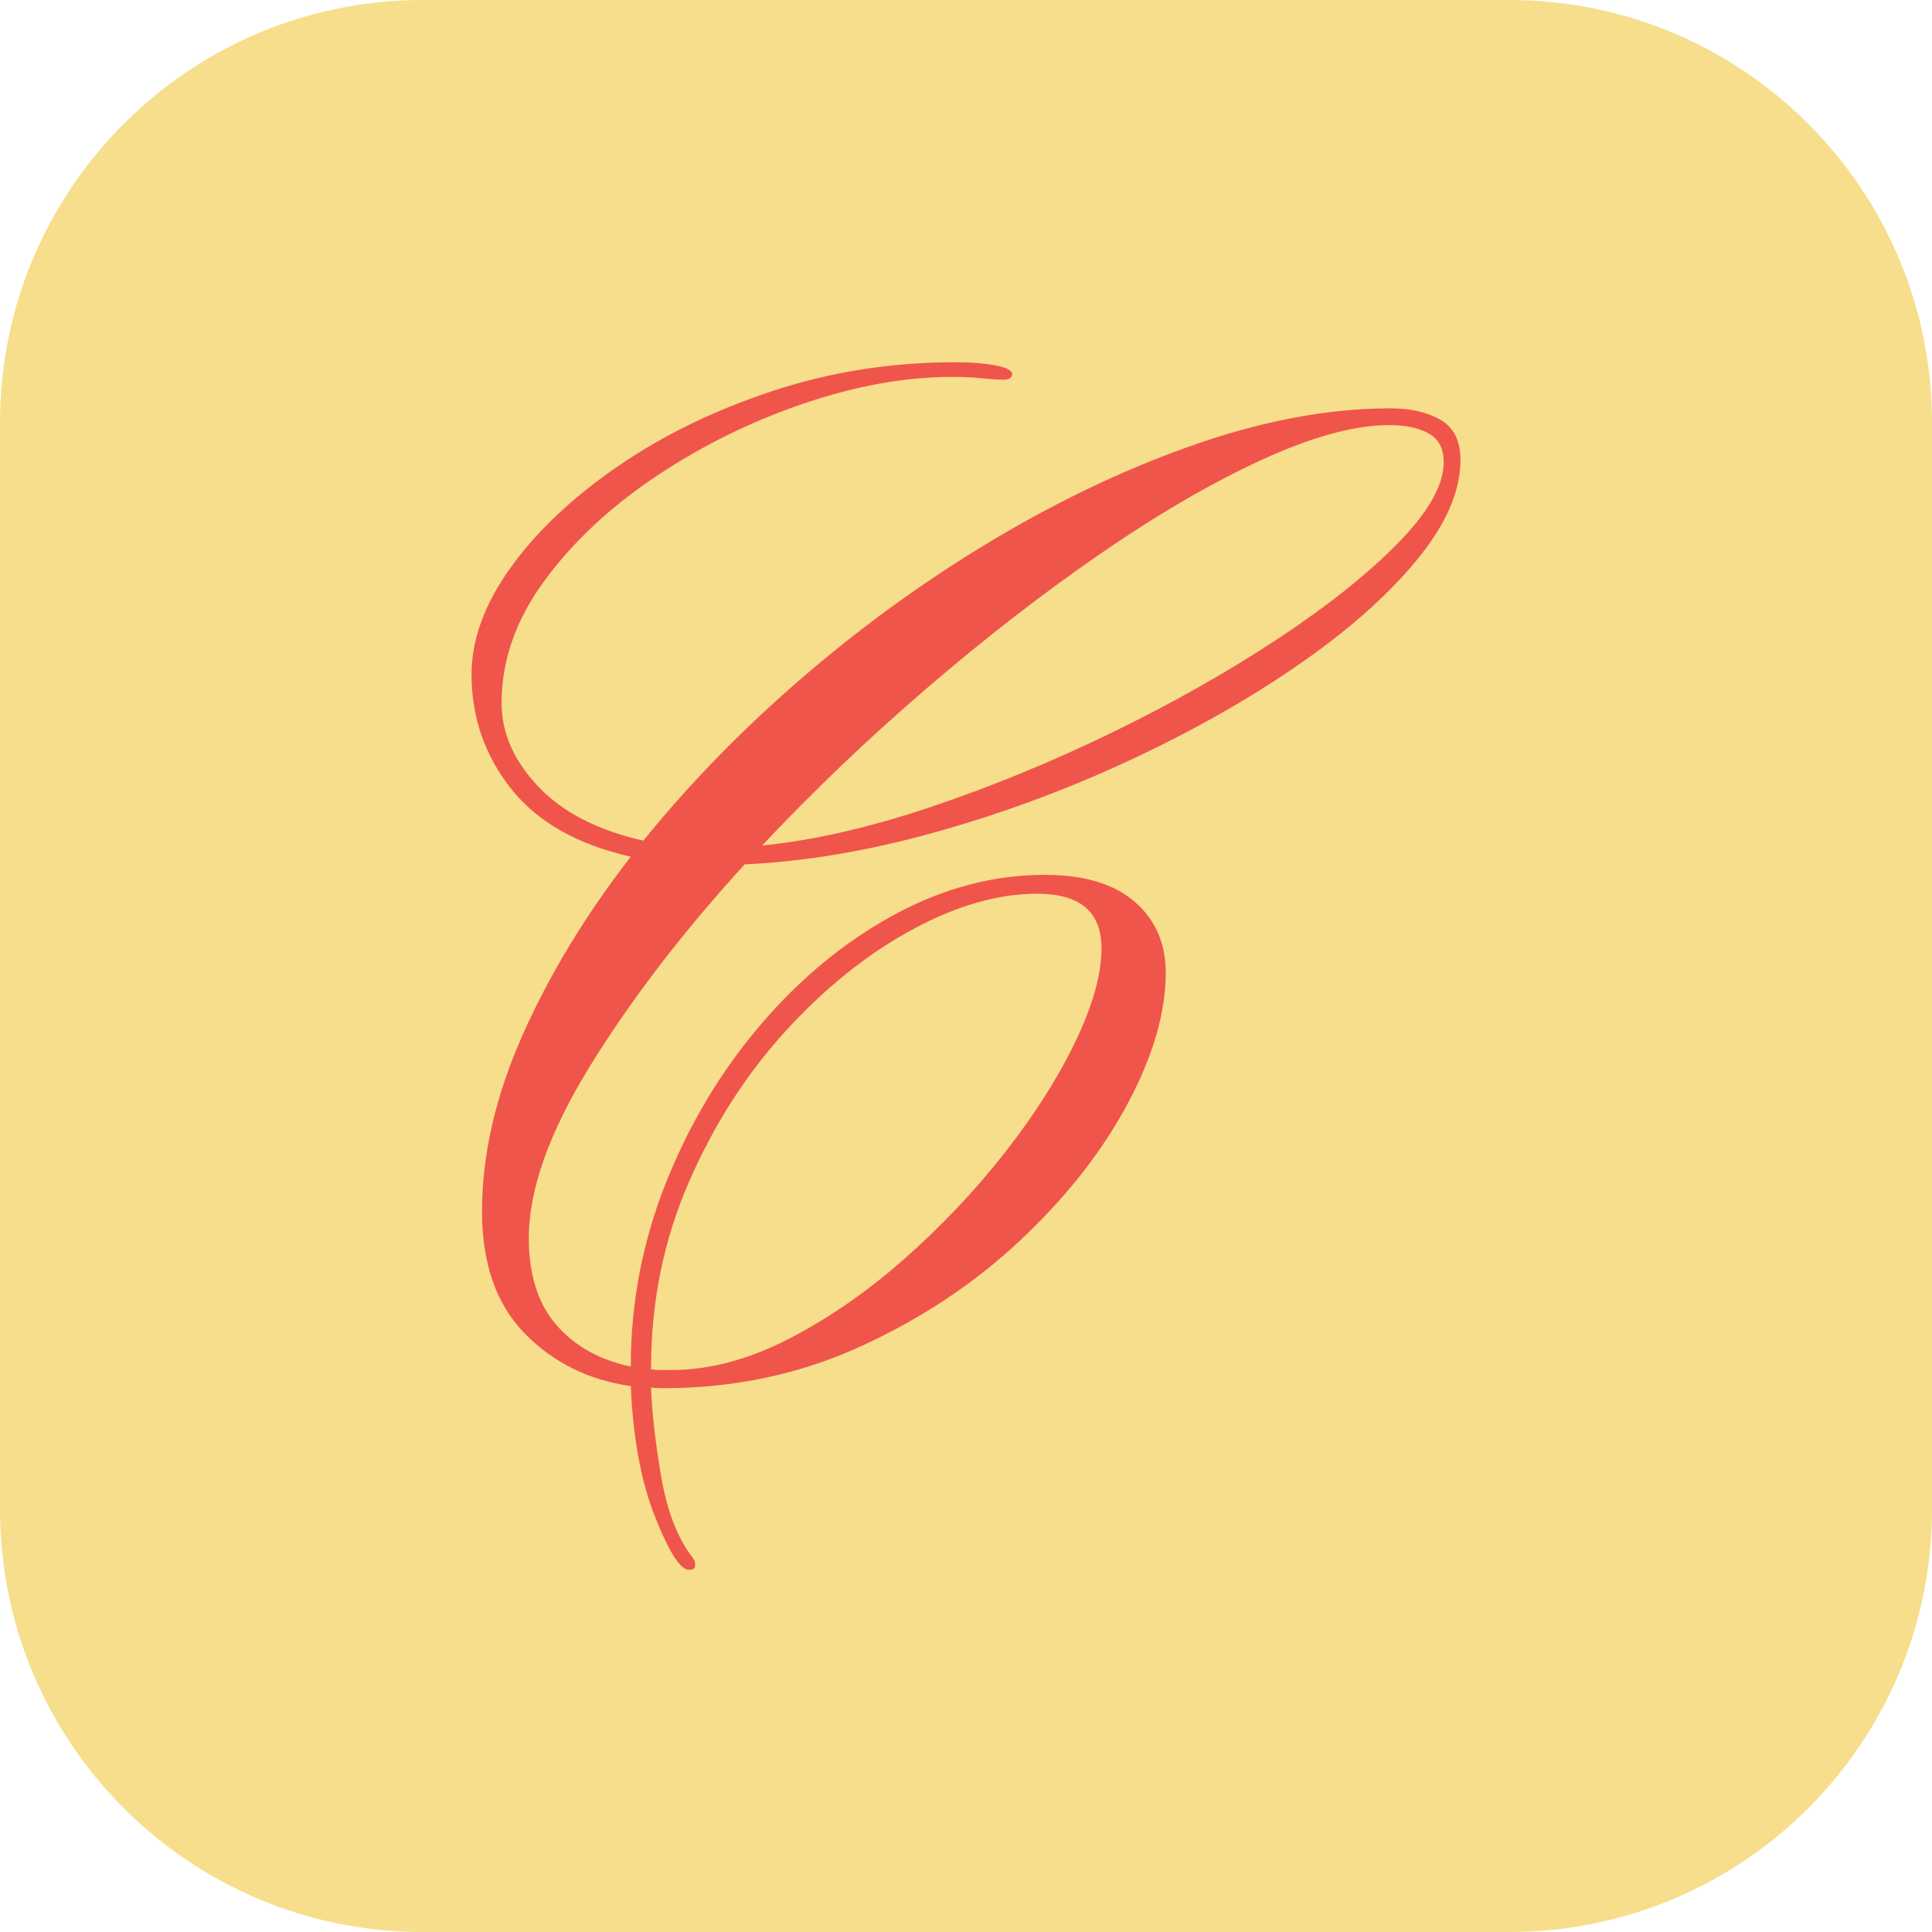
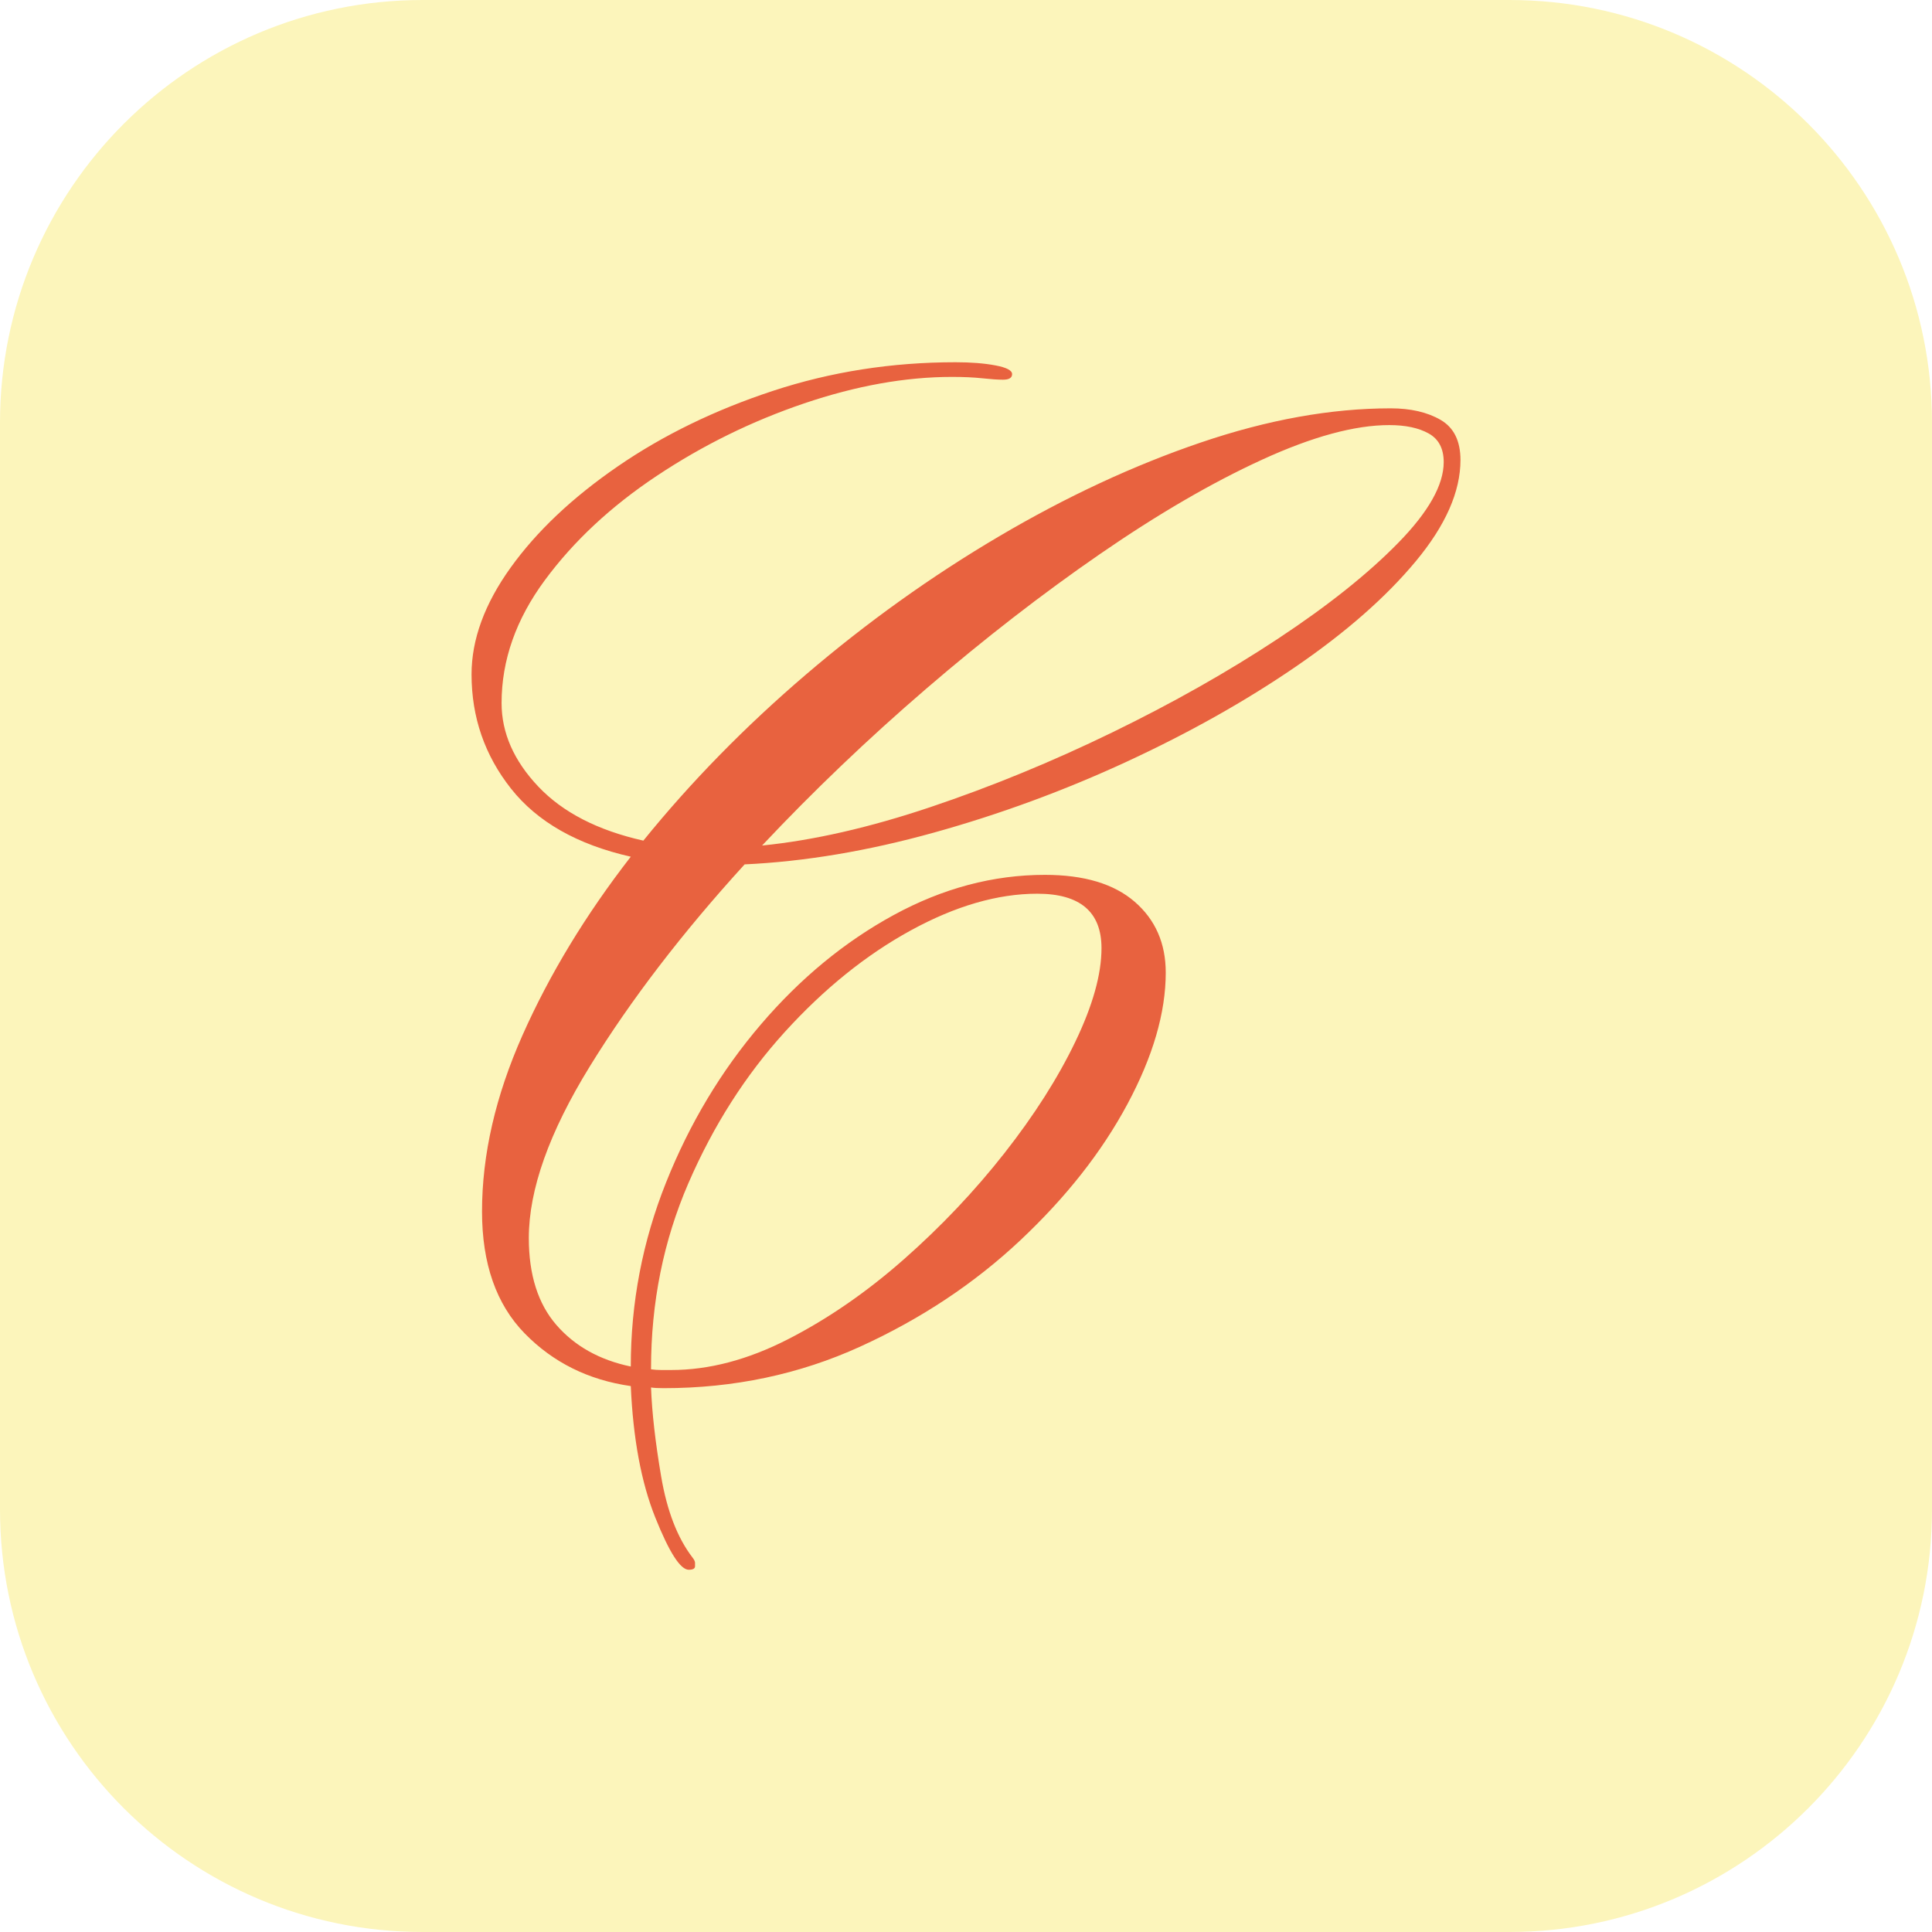
<svg xmlns="http://www.w3.org/2000/svg" viewBox="0 0 64 64">
-   <rect width="64" height="64" rx="14" fill="#F6DE8C" />
+   <rect width="64" height="64" rx="14" fill="#FCF5BB" />
  <g transform="matrix(0.023135,0,0,-0.023135,8.6802,45.9387)">
-     <path d="M611 -262Q593 -262 563.0 -187.0Q533 -112 528 1Q437 14 376.0 76.5Q315 139 315 251Q315 373 373.0 503.5Q431 634 528 759Q413 785 356.5 856.5Q300 928 300 1020Q300 1095 356.0 1173.0Q412 1251 509.5 1318.0Q607 1385 731.5 1426.0Q856 1467 993 1467Q1026 1467 1050.0 1462.5Q1074 1458 1074 1450Q1074 1442 1061 1442Q1050 1442 1031.5 1444.0Q1013 1446 988 1446Q888 1446 776.0 1408.0Q664 1370 565.5 1304.5Q467 1239 405.0 1155.0Q343 1071 343 979Q343 915 395.5 859.5Q448 804 546 782Q648 908 779.0 1020.0Q910 1132 1055.0 1217.5Q1200 1303 1344.0 1352.0Q1488 1401 1616 1401Q1659 1401 1687.5 1384.5Q1716 1368 1716 1327Q1716 1259 1652.0 1182.0Q1588 1105 1480.0 1031.0Q1372 957 1238.0 895.0Q1104 833 962.0 793.5Q820 754 691 748Q557 601 469.5 459.0Q382 317 382 213Q382 134 421.5 88.5Q461 43 528 29Q528 166 578.5 292.5Q629 419 714.0 518.5Q799 618 904.5 675.5Q1010 733 1121 733Q1205 733 1249.5 694.5Q1294 656 1294 593Q1294 507 1239.0 404.5Q1184 302 1085.5 209.5Q987 117 856.5 57.5Q726 -2 575 -2Q563 -2 557 -1Q559 -55 571.5 -128.5Q584 -202 616 -244Q620 -249 620.0 -252.0Q620 -255 620 -257Q620 -262 611 -262ZM716 775Q826 786 957.0 830.0Q1088 874 1217.5 937.0Q1347 1000 1454.5 1071.0Q1562 1142 1627.0 1208.5Q1692 1275 1692 1324Q1692 1353 1670.5 1365.0Q1649 1377 1614 1377Q1540 1377 1432.0 1327.5Q1324 1278 1200.0 1192.5Q1076 1107 951.0 999.5Q826 892 716 775ZM586 24Q667 24 753.0 68.0Q839 112 919.0 182.5Q999 253 1063.0 334.5Q1127 416 1164.5 494.0Q1202 572 1202 628Q1202 706 1110 706Q1025 706 929.0 653.5Q833 601 748.5 508.0Q664 415 610.5 291.5Q557 168 557 26V25Q564 24 571.5 24.0Q579 24 586 24Z" fill="#F0554B" />
+     <path d="M611 -262Q593 -262 563.0 -187.0Q533 -112 528 1Q437 14 376.0 76.5Q315 139 315 251Q315 373 373.0 503.5Q431 634 528 759Q413 785 356.5 856.5Q300 928 300 1020Q300 1095 356.0 1173.0Q412 1251 509.5 1318.0Q607 1385 731.5 1426.0Q856 1467 993 1467Q1026 1467 1050.0 1462.5Q1074 1458 1074 1450Q1074 1442 1061 1442Q1050 1442 1031.5 1444.0Q1013 1446 988 1446Q888 1446 776.0 1408.0Q664 1370 565.5 1304.5Q467 1239 405.0 1155.0Q343 1071 343 979Q343 915 395.5 859.5Q448 804 546 782Q648 908 779.0 1020.0Q910 1132 1055.0 1217.5Q1200 1303 1344.0 1352.0Q1488 1401 1616 1401Q1659 1401 1687.5 1384.5Q1716 1368 1716 1327Q1716 1259 1652.0 1182.0Q1588 1105 1480.0 1031.0Q1372 957 1238.0 895.0Q1104 833 962.0 793.5Q820 754 691 748Q557 601 469.5 459.0Q382 317 382 213Q382 134 421.5 88.5Q461 43 528 29Q528 166 578.5 292.5Q629 419 714.0 518.5Q799 618 904.5 675.5Q1010 733 1121 733Q1205 733 1249.5 694.5Q1294 656 1294 593Q1294 507 1239.0 404.5Q1184 302 1085.5 209.5Q987 117 856.5 57.5Q726 -2 575 -2Q563 -2 557 -1Q559 -55 571.5 -128.5Q584 -202 616 -244Q620 -249 620.0 -252.0Q620 -255 620 -257Q620 -262 611 -262ZM716 775Q826 786 957.0 830.0Q1088 874 1217.5 937.0Q1347 1000 1454.5 1071.0Q1562 1142 1627.0 1208.5Q1692 1275 1692 1324Q1692 1353 1670.5 1365.0Q1649 1377 1614 1377Q1540 1377 1432.0 1327.5Q1324 1278 1200.0 1192.5Q1076 1107 951.0 999.5Q826 892 716 775ZM586 24Q667 24 753.0 68.0Q839 112 919.0 182.5Q999 253 1063.0 334.5Q1127 416 1164.5 494.0Q1202 572 1202 628Q1202 706 1110 706Q1025 706 929.0 653.5Q833 601 748.5 508.0Q664 415 610.5 291.5Q557 168 557 26V25Q564 24 571.5 24.0Q579 24 586 24Z" fill="#E8623F" />
  </g>
</svg>
